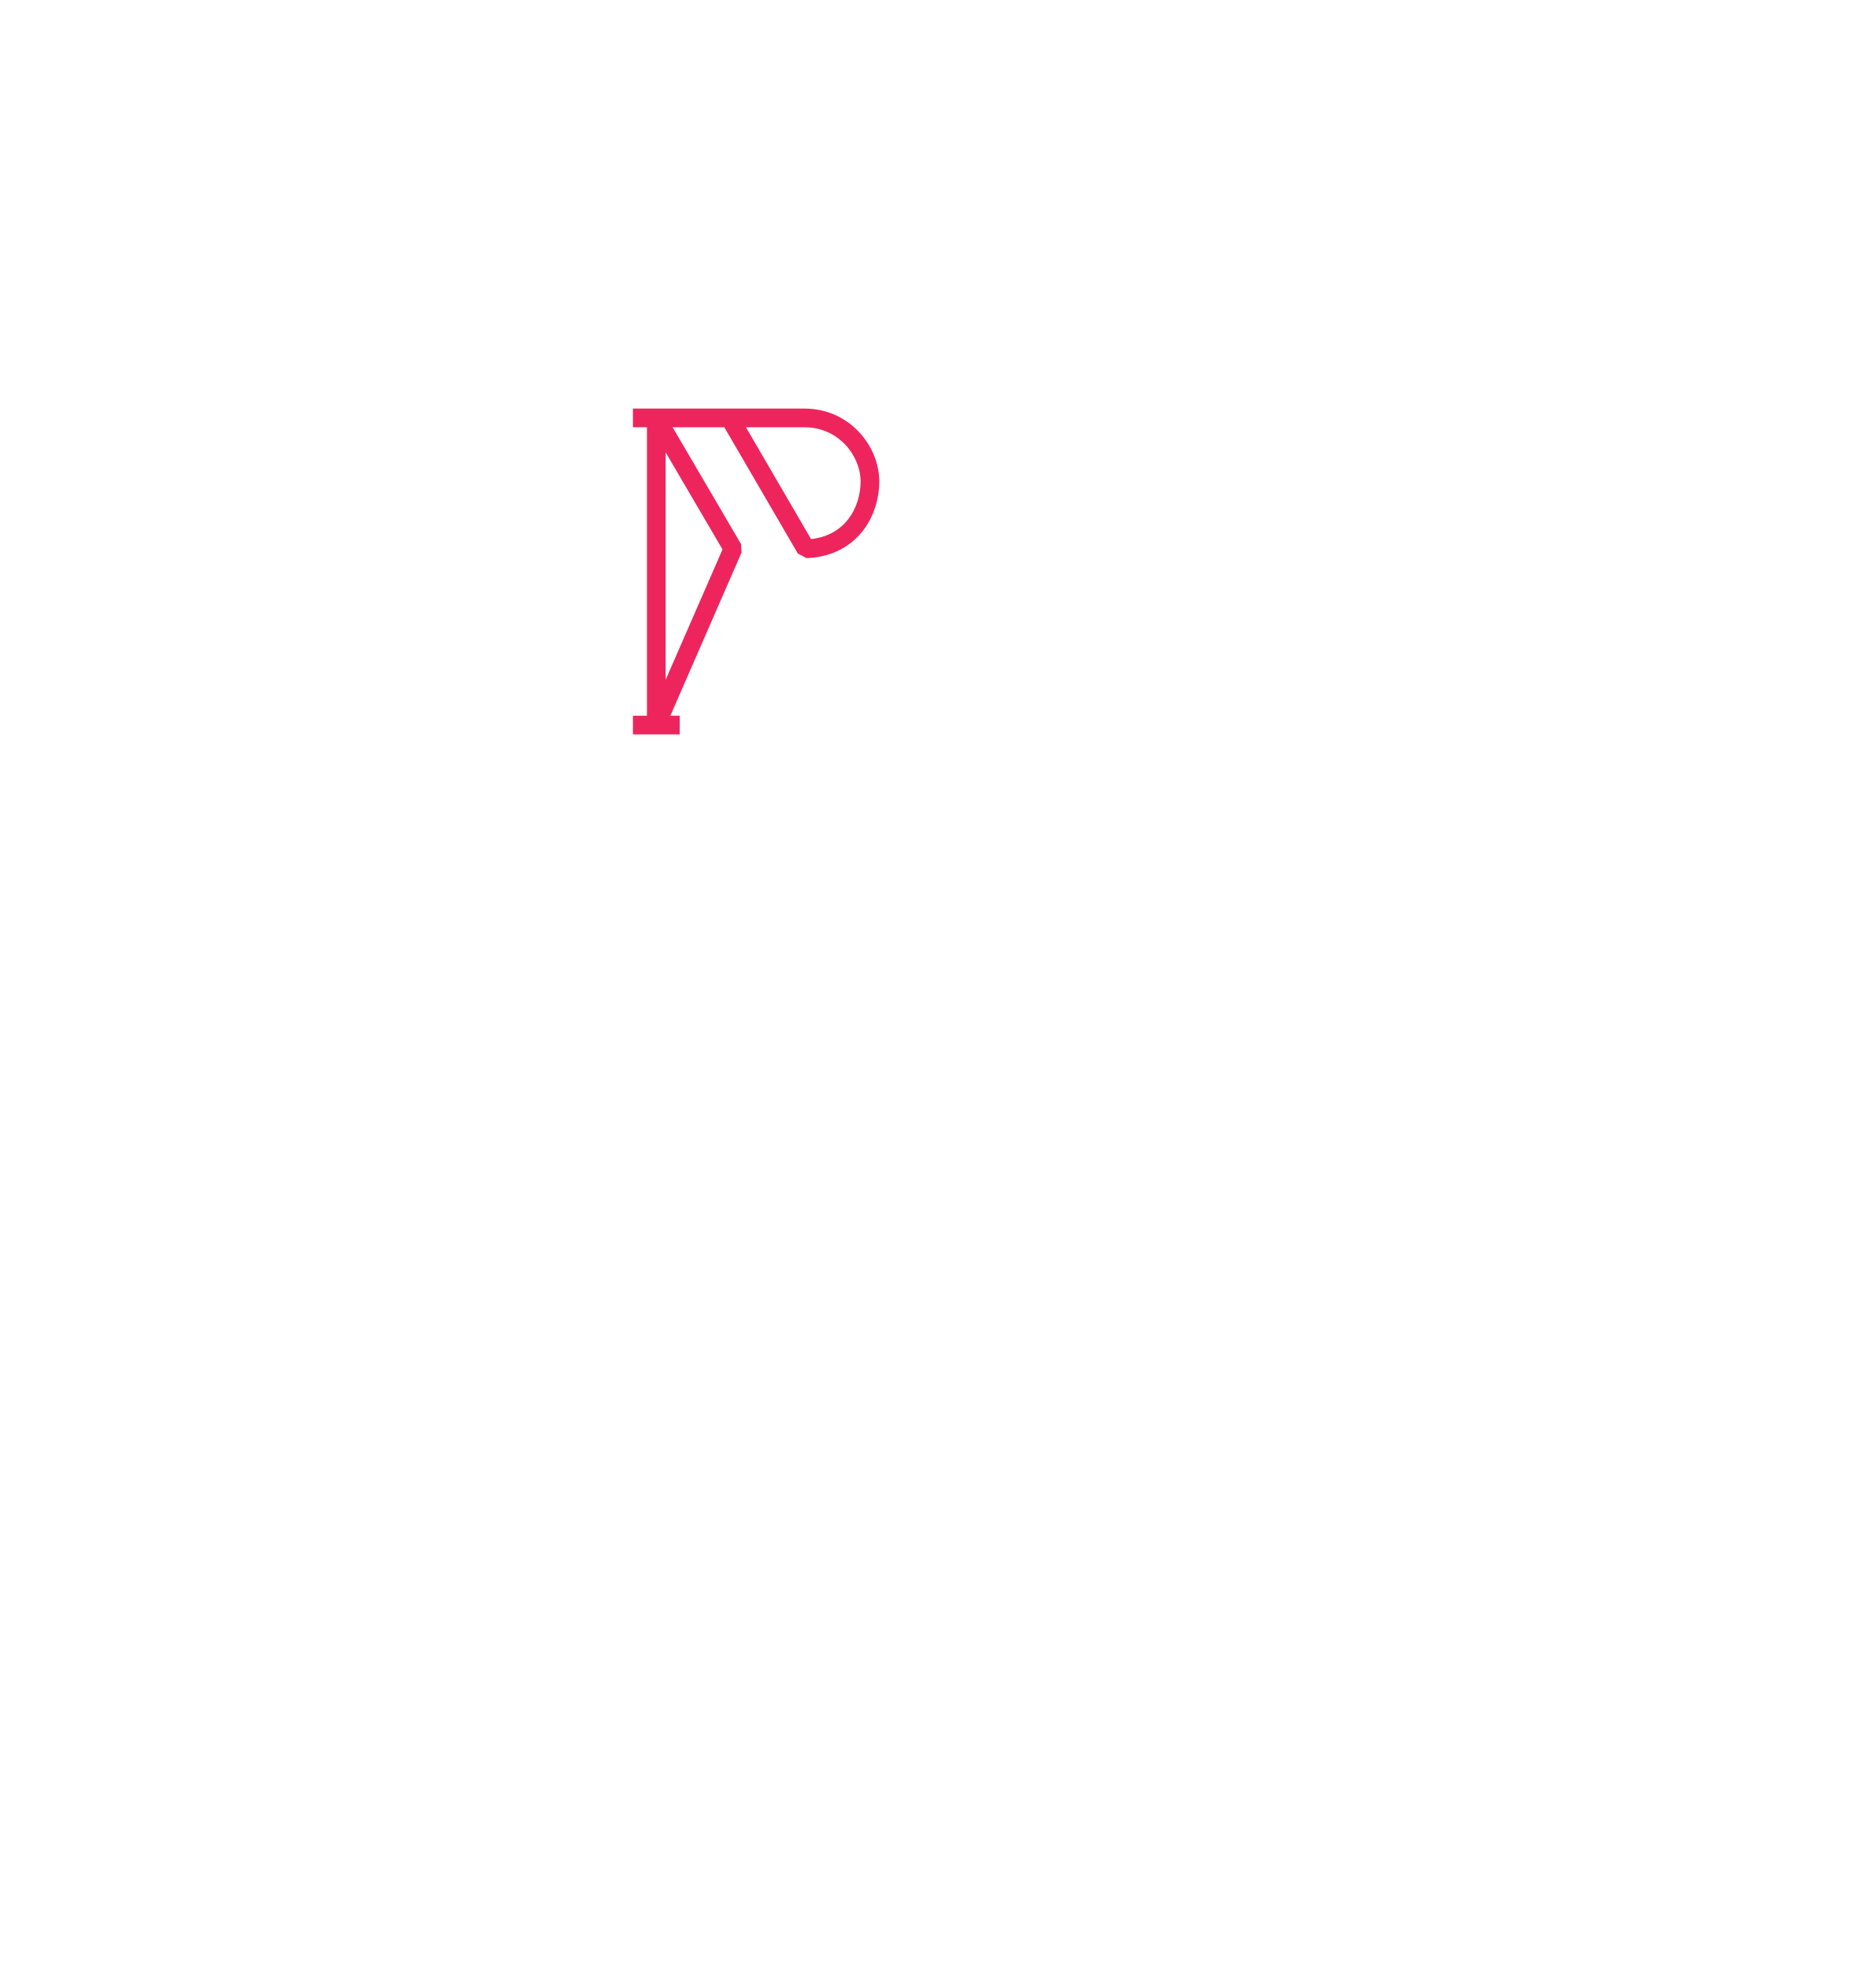
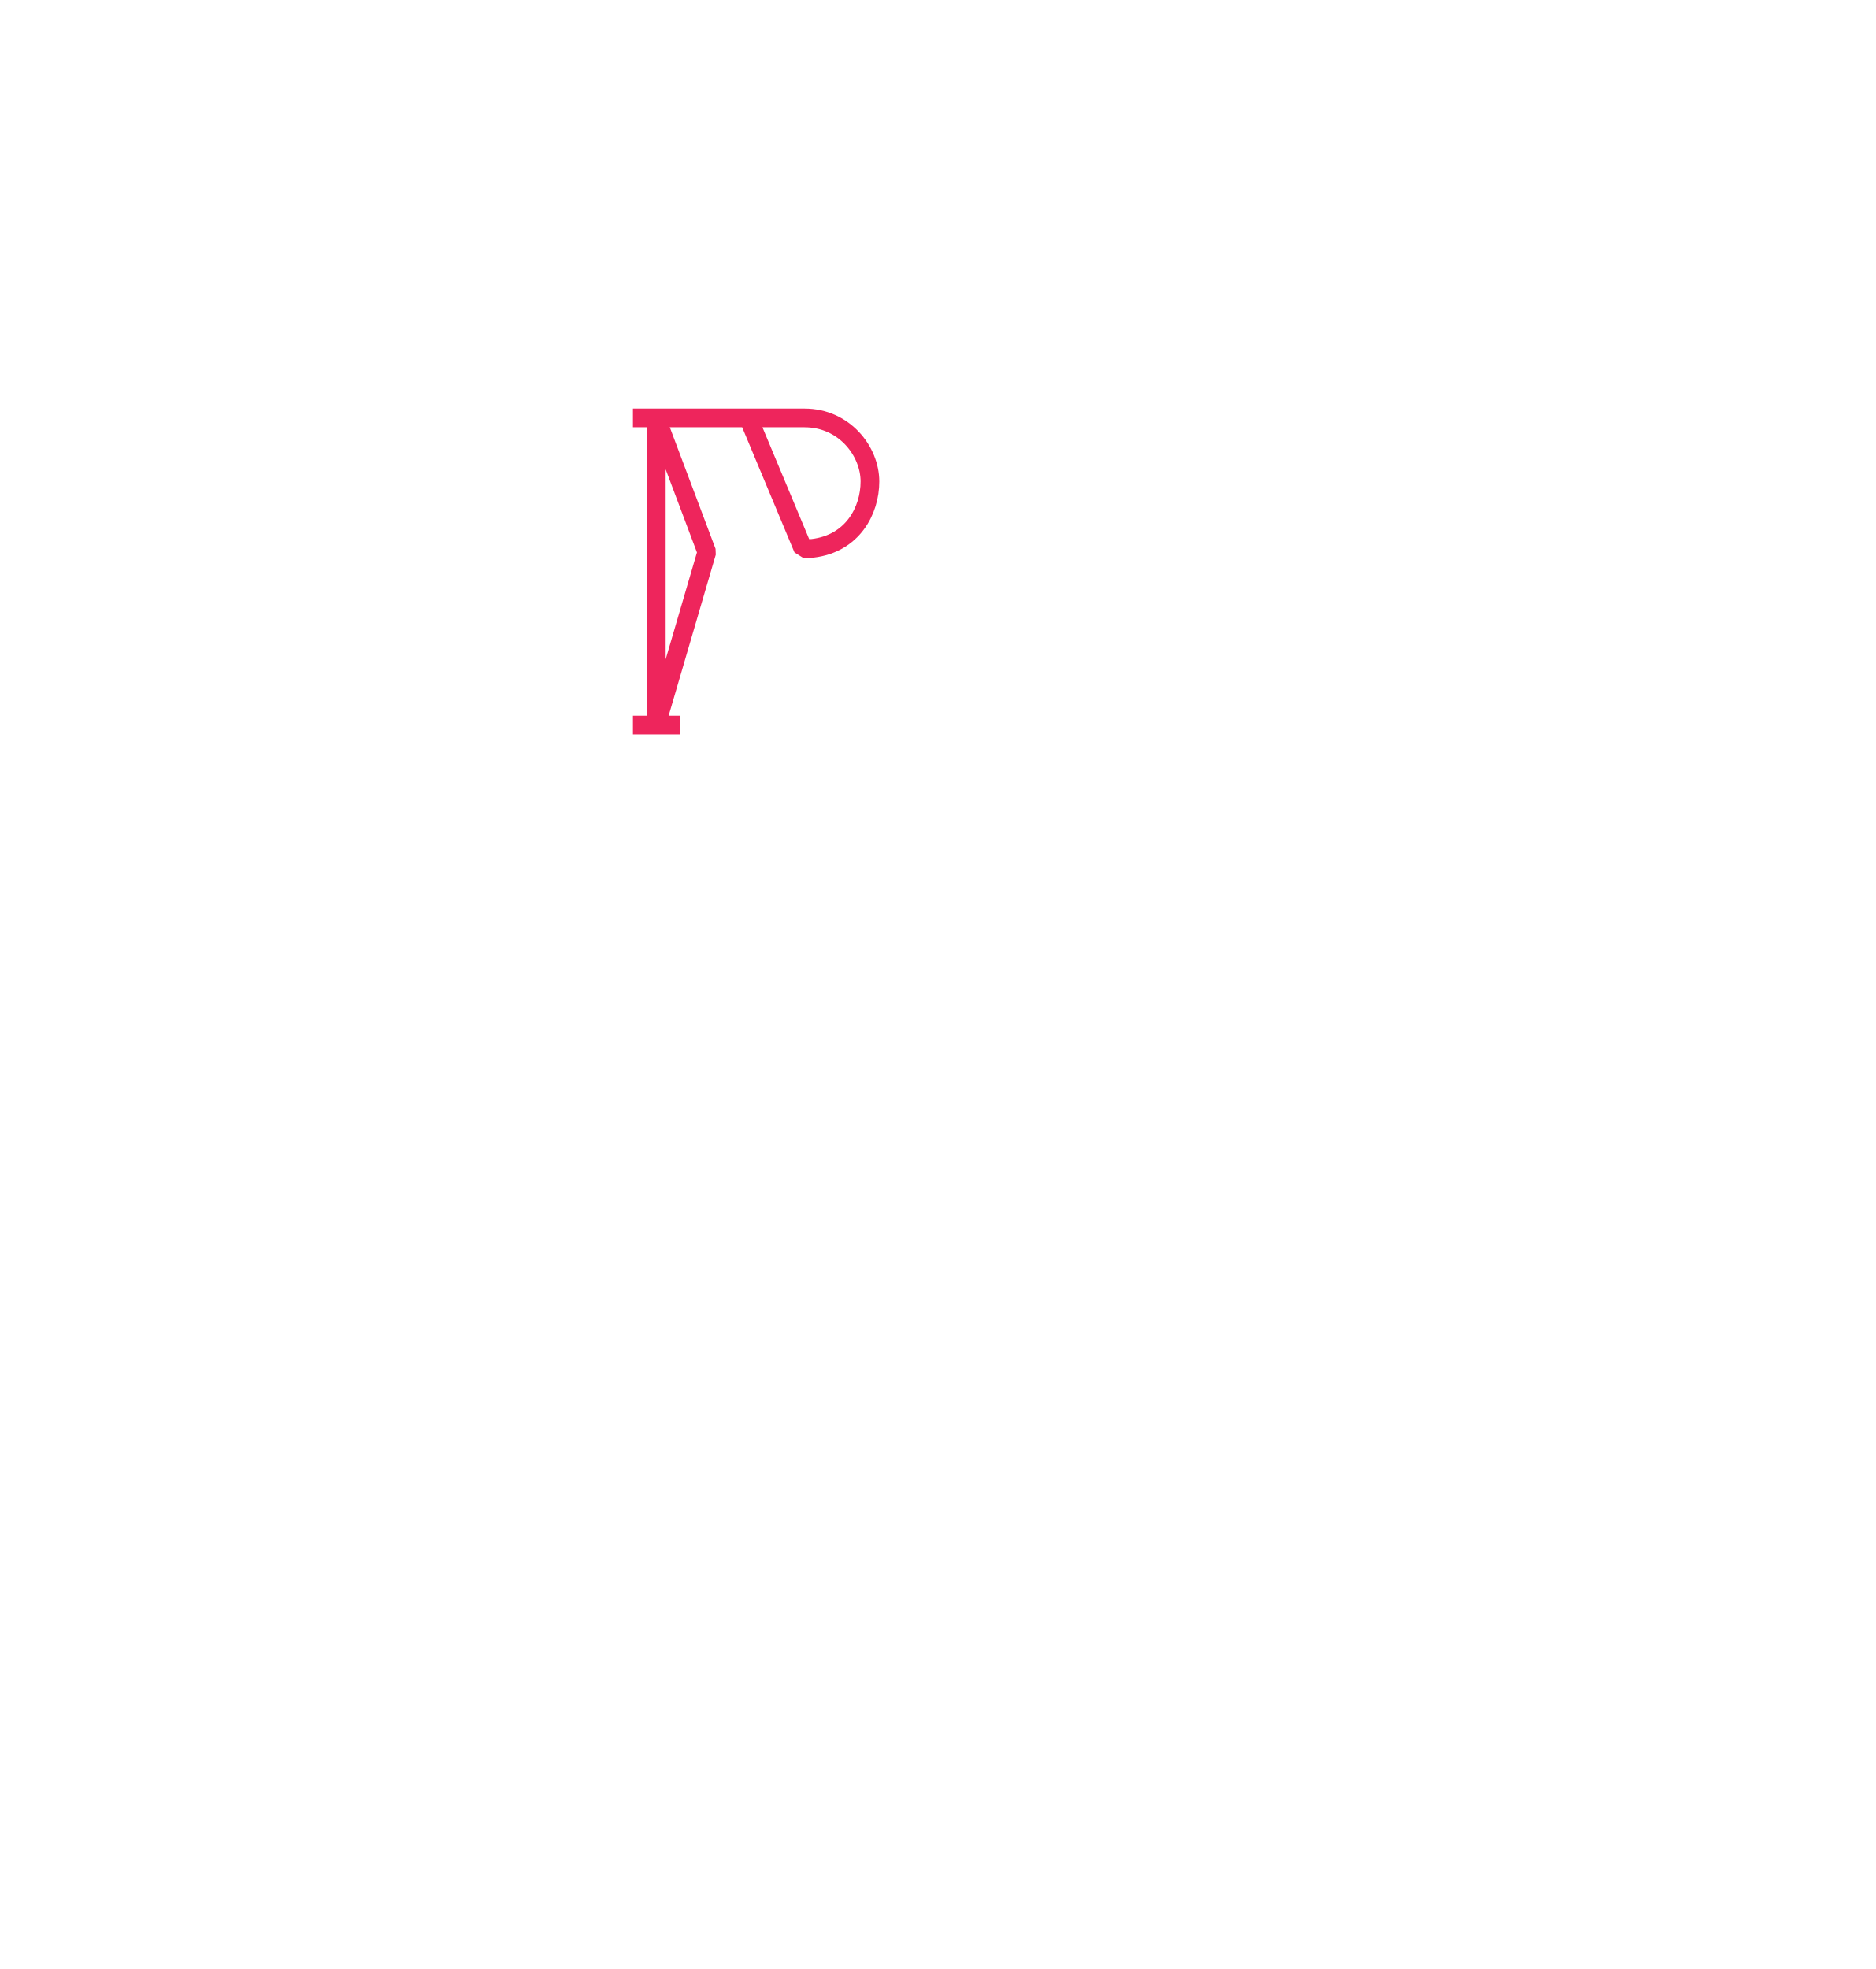
- <svg xmlns="http://www.w3.org/2000/svg" version="1.1" x="0px" y="0px" viewBox="0 0 401.2 421.2" style="enable-background:new 0 0 401.2 421.2;" xml:space="preserve">
+ <svg xmlns="http://www.w3.org/2000/svg" version="1.1" id="Layer_1" x="0px" y="0px" viewBox="0 0 401.2 421.2" style="enable-background:new 0 0 401.2 421.2;" xml:space="preserve">
  <style type="text/css">
	.st0{fill:none;stroke:#EE255C;stroke-width:4;stroke-linejoin:bevel;stroke-miterlimit:10;}
	.st1{display:none;}
	.st2{display:inline;fill:none;stroke:#EE255C;stroke-width:4;stroke-linejoin:bevel;stroke-miterlimit:10;}
	.st3{display:inline;fill:none;stroke:#EE255C;stroke-width:4;stroke-linejoin:bevel;}
</style>
-   <g id="Layer_1">
-     <g id="_x35__1_">
-       <line class="st0" x1="145.4" y1="155.1" x2="135.4" y2="155.1" />
-       <path class="st0" d="M135.4,89.4c0,0,19,0,36.7,0c8.5,0,14,7.1,14,13.6c0,6.2-3.7,13.3-12.3,14.3l-1.4,0.1l-16.3-28" />
-       <polyline class="st0" points="140.4,155 140.4,89.4 156.8,117.4 140.4,155   " />
-     </g>
-     <g id="_x35_" class="st1">
-       <line class="st2" x1="145.4" y1="155.1" x2="135.4" y2="155.1" />
-       <path class="st2" d="M135.4,89.4c0,0,19,0,36.7,0c8.5,0,14.1,7.5,13.9,12.9c0.1,4.1-0.7,5.8-1.6,7.7l-0.7,1.2l-23.4-21.8" />
-       <polyline class="st2" points="140.4,155 140.4,89.4 170.5,117.4 140.4,155   " />
-     </g>
-     <g id="_x34__1_" class="st1">
-       <line class="st2" x1="172.1" y1="90.1" x2="135.4" y2="90.1" />
-       <line class="st2" x1="145.4" y1="155.1" x2="135.4" y2="155.1" />
-       <path class="st2" d="M135.4,90c0,0,19,0.1,36.7,0.1c6.5,0,14,5.1,14,14c0,2.6-1.2,8.7-6.4,11.8l-0.6,0.3l-21.2-26.1" />
-       <path class="st2" d="M135.4,90c0,0,19,0,36.7,0c8.5,0,14.2,7.7,14,13.1c0,7.1-3.5,11.4-8,13.7l-1.4,0.5L157.1,90" />
-       <polyline class="st2" points="140.4,155 140.4,90 160.5,117.9 140.4,155   " />
-     </g>
-     <g id="_x33__1_" class="st1">
-       <line class="st2" x1="172.1" y1="90.1" x2="135.4" y2="90.1" />
-       <line class="st2" x1="145.4" y1="155.1" x2="135.4" y2="155.1" />
-       <path class="st2" d="M135.4,90c0,0,19,0.1,36.7,0.1c6.5,0,14,5.1,14,14c0,2.6-1.2,8.7-6.4,11.8l-0.6,0.3l-21.2-26.1" />
-       <path class="st2" d="M135.4,90c0,0,19,0,36.7,0c8.5,0,14.2,7.7,14,13.1c-0.2,7.3-3,10.2-5.2,12l-1.7,1.1L157.8,90" />
-       <polyline class="st2" points="140.4,155 140.4,90 163.2,117.9 140.4,155   " />
-     </g>
-     <g id="_x32_" class="st1">
-       <line class="st3" x1="145.4" y1="155" x2="135.4" y2="155" />
-       <path class="st2" d="M135.4,90c0,0,14.9,0,32.6,0c18.4,0,17.8,9.6,18.1,14s-0.9,5.1-2.3,7.8l-3.4-3.2L160.8,90" />
-       <line class="st2" x1="142.1" y1="90" x2="135.4" y2="90" />
-       <polyline class="st2" points="140.4,155 140.4,90 170.5,118 140.4,155   " />
-     </g>
-     <g id="_x31_" class="st1">
-       <line class="st2" x1="145.4" y1="155" x2="135.4" y2="155" />
-       <path class="st2" d="M135.4,90c0,0,14.9,0,32.6,0c18.4,0,17.8,9.6,18.1,14s-3.5,12.7-11,13.7l-3,0.3l-16.2-28" />
-       <line class="st2" x1="142.1" y1="90" x2="135.4" y2="90" />
-       <polyline class="st2" points="140.4,155 140.4,90 155.9,118 140.4,155   " />
-     </g>
-     <g id="_x30_" class="st1">
-       <line class="st2" x1="145.4" y1="155" x2="135.4" y2="155" />
-       <path class="st2" d="M135.4,90c0,0,10.5,0,28.2,0c9.3-0.1,18.8,6,18.8,17.5c0,11.9-10.4,18-17.5,17.5h-24.5V90" />
-       <line class="st2" x1="142.1" y1="90" x2="135.4" y2="90" />
-       <polyline class="st2" points="140.4,155 140.4,90 140.9,117.9 140.4,155   " />
-     </g>
+   <g id="_x37_">
+     <line class="st0" x1="145.4" y1="155.1" x2="135.4" y2="155.1" />
+     <path class="st0" d="M135.4,89.4c0,0,19,0,36.7,0c8.5,0,14,7.1,14,13.6c0,6.2-3.7,13.3-12.3,14.3l-2,0.1l-11.7-28" />
+     <polyline class="st0" points="140.4,155 140.4,89.4 151.2,118.1 140.4,155  " />
  </g>
-   <g id="Layer_2" class="st1">
-     <line class="st2" x1="172.1" y1="89.4" x2="135.4" y2="89.4" />
-     <line class="st2" x1="140.4" y1="154.4" x2="140.4" y2="89.4" />
-     <line class="st2" x1="145.4" y1="154.4" x2="135.4" y2="154.4" />
-     <path class="st2" d="M172.1,89.4c7.7,0,14,6.3,14,14v0c0,7.6-6.1,13.8-13.6,14l-16.4-28" />
-     <polyline class="st2" points="140.4,89.4 156.8,117.4 140.4,154.4  " />
+   <g id="_x36_" class="st1">
+     <line class="st2" x1="145.4" y1="155.1" x2="135.4" y2="155.1" />
+     <path class="st2" d="M135.4,89.4c0,0,19,0,36.7,0c8.5,0,14,7.1,14,13.6c0,6.2-3.7,13.3-12.3,14.3l-1.4,0.1l-16.3-28" />
+     <polyline class="st2" points="140.4,155 140.4,89.4 156.8,117.4 140.4,155  " />
+   </g>
+   <g id="_x35_" class="st1">
+     <line class="st2" x1="145.4" y1="155.1" x2="135.4" y2="155.1" />
+     <path class="st2" d="M135.4,89.4c0,0,19,0,36.7,0c8.5,0,14.1,7.5,13.9,12.9c0.1,4.1-0.7,5.8-1.6,7.7l-0.7,1.2l-23.4-21.8" />
+     <polyline class="st2" points="140.4,155 140.4,89.4 170.5,117.4 140.4,155  " />
+   </g>
+   <g id="_x34__1_" class="st1">
+     <line class="st2" x1="172.1" y1="90.1" x2="135.4" y2="90.1" />
+     <line class="st2" x1="145.4" y1="155.1" x2="135.4" y2="155.1" />
+     <path class="st2" d="M135.4,90c0,0,19,0.1,36.7,0.1c6.5,0,14,5.1,14,14c0,2.6-1.2,8.7-6.4,11.8l-0.6,0.3l-21.2-26.1" />
+     <path class="st2" d="M135.4,90c0,0,19,0,36.7,0c8.5,0,14.2,7.7,14,13.1c0,7.1-3.5,11.4-8,13.7l-1.4,0.5L157.1,90" />
+     <polyline class="st2" points="140.4,155 140.4,90 160.5,117.9 140.4,155  " />
+   </g>
+   <g id="_x33__1_" class="st1">
+     <line class="st2" x1="172.1" y1="90.1" x2="135.4" y2="90.1" />
+     <line class="st2" x1="145.4" y1="155.1" x2="135.4" y2="155.1" />
+     <path class="st2" d="M135.4,90c0,0,19,0.1,36.7,0.1c6.5,0,14,5.1,14,14c0,2.6-1.2,8.7-6.4,11.8l-0.6,0.3l-21.2-26.1" />
+     <path class="st2" d="M135.4,90c0,0,19,0,36.7,0c8.5,0,14.2,7.7,14,13.1c-0.2,7.3-3,10.2-5.2,12l-1.7,1.1L157.8,90" />
+     <polyline class="st2" points="140.4,155 140.4,90 163.2,117.9 140.4,155  " />
+   </g>
+   <g id="_x32_" class="st1">
+     <line class="st3" x1="145.4" y1="155" x2="135.4" y2="155" />
+     <path class="st2" d="M135.4,90c0,0,14.9,0,32.6,0c18.4,0,17.8,9.6,18.1,14s-0.9,5.1-2.3,7.8l-3.4-3.2L160.8,90" />
+     <line class="st2" x1="142.1" y1="90" x2="135.4" y2="90" />
+     <polyline class="st2" points="140.4,155 140.4,90 170.5,118 140.4,155  " />
+   </g>
+   <g id="_x31_" class="st1">
+     <line class="st2" x1="145.4" y1="155" x2="135.4" y2="155" />
+     <path class="st2" d="M135.4,90c0,0,14.9,0,32.6,0c18.4,0,17.8,9.6,18.1,14s-3.5,12.7-11,13.7l-3,0.3l-16.2-28" />
+     <line class="st2" x1="142.1" y1="90" x2="135.4" y2="90" />
+     <polyline class="st2" points="140.4,155 140.4,90 155.9,118 140.4,155  " />
+   </g>
+   <g id="_x30_" class="st1">
+     <line class="st2" x1="145.4" y1="155" x2="135.4" y2="155" />
+     <path class="st2" d="M135.4,90c0,0,10.5,0,28.2,0c9.3-0.1,18.8,6,18.8,17.5c0,11.9-10.4,18-17.5,17.5h-24.5V90" />
+     <line class="st2" x1="142.1" y1="90" x2="135.4" y2="90" />
+     <polyline class="st2" points="140.4,155 140.4,90 140.9,117.9 140.4,155  " />
  </g>
</svg>
